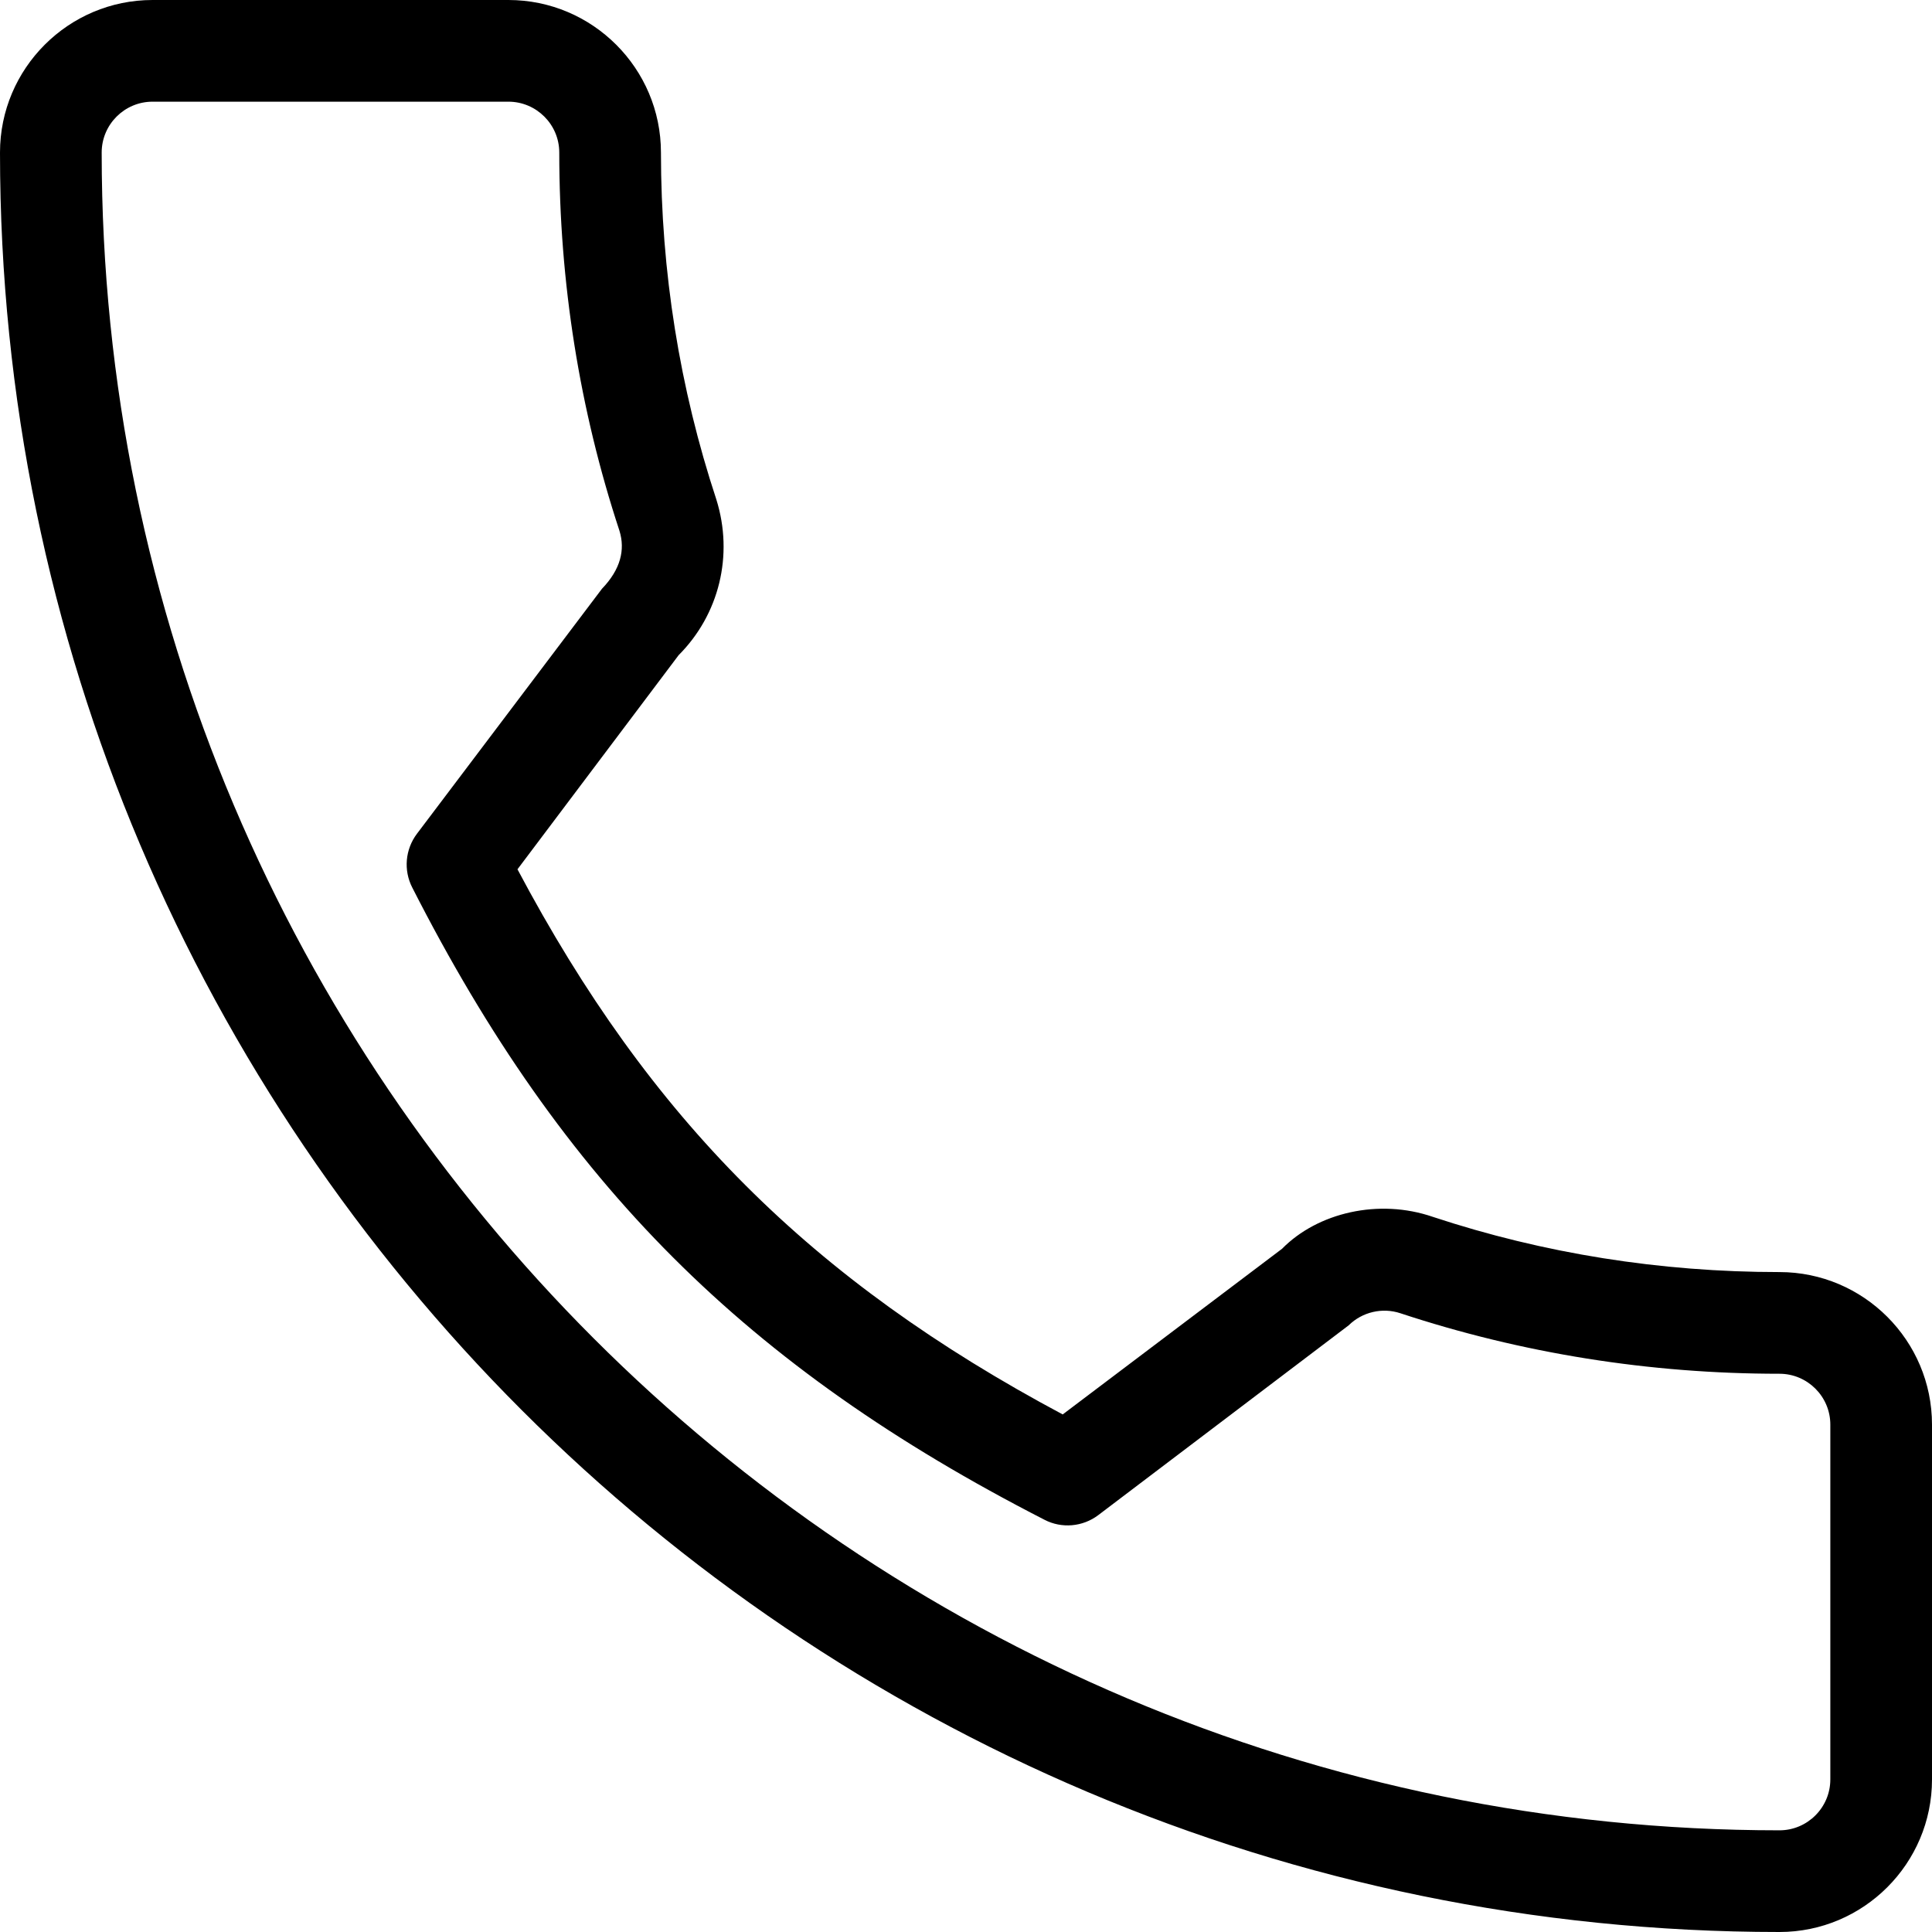
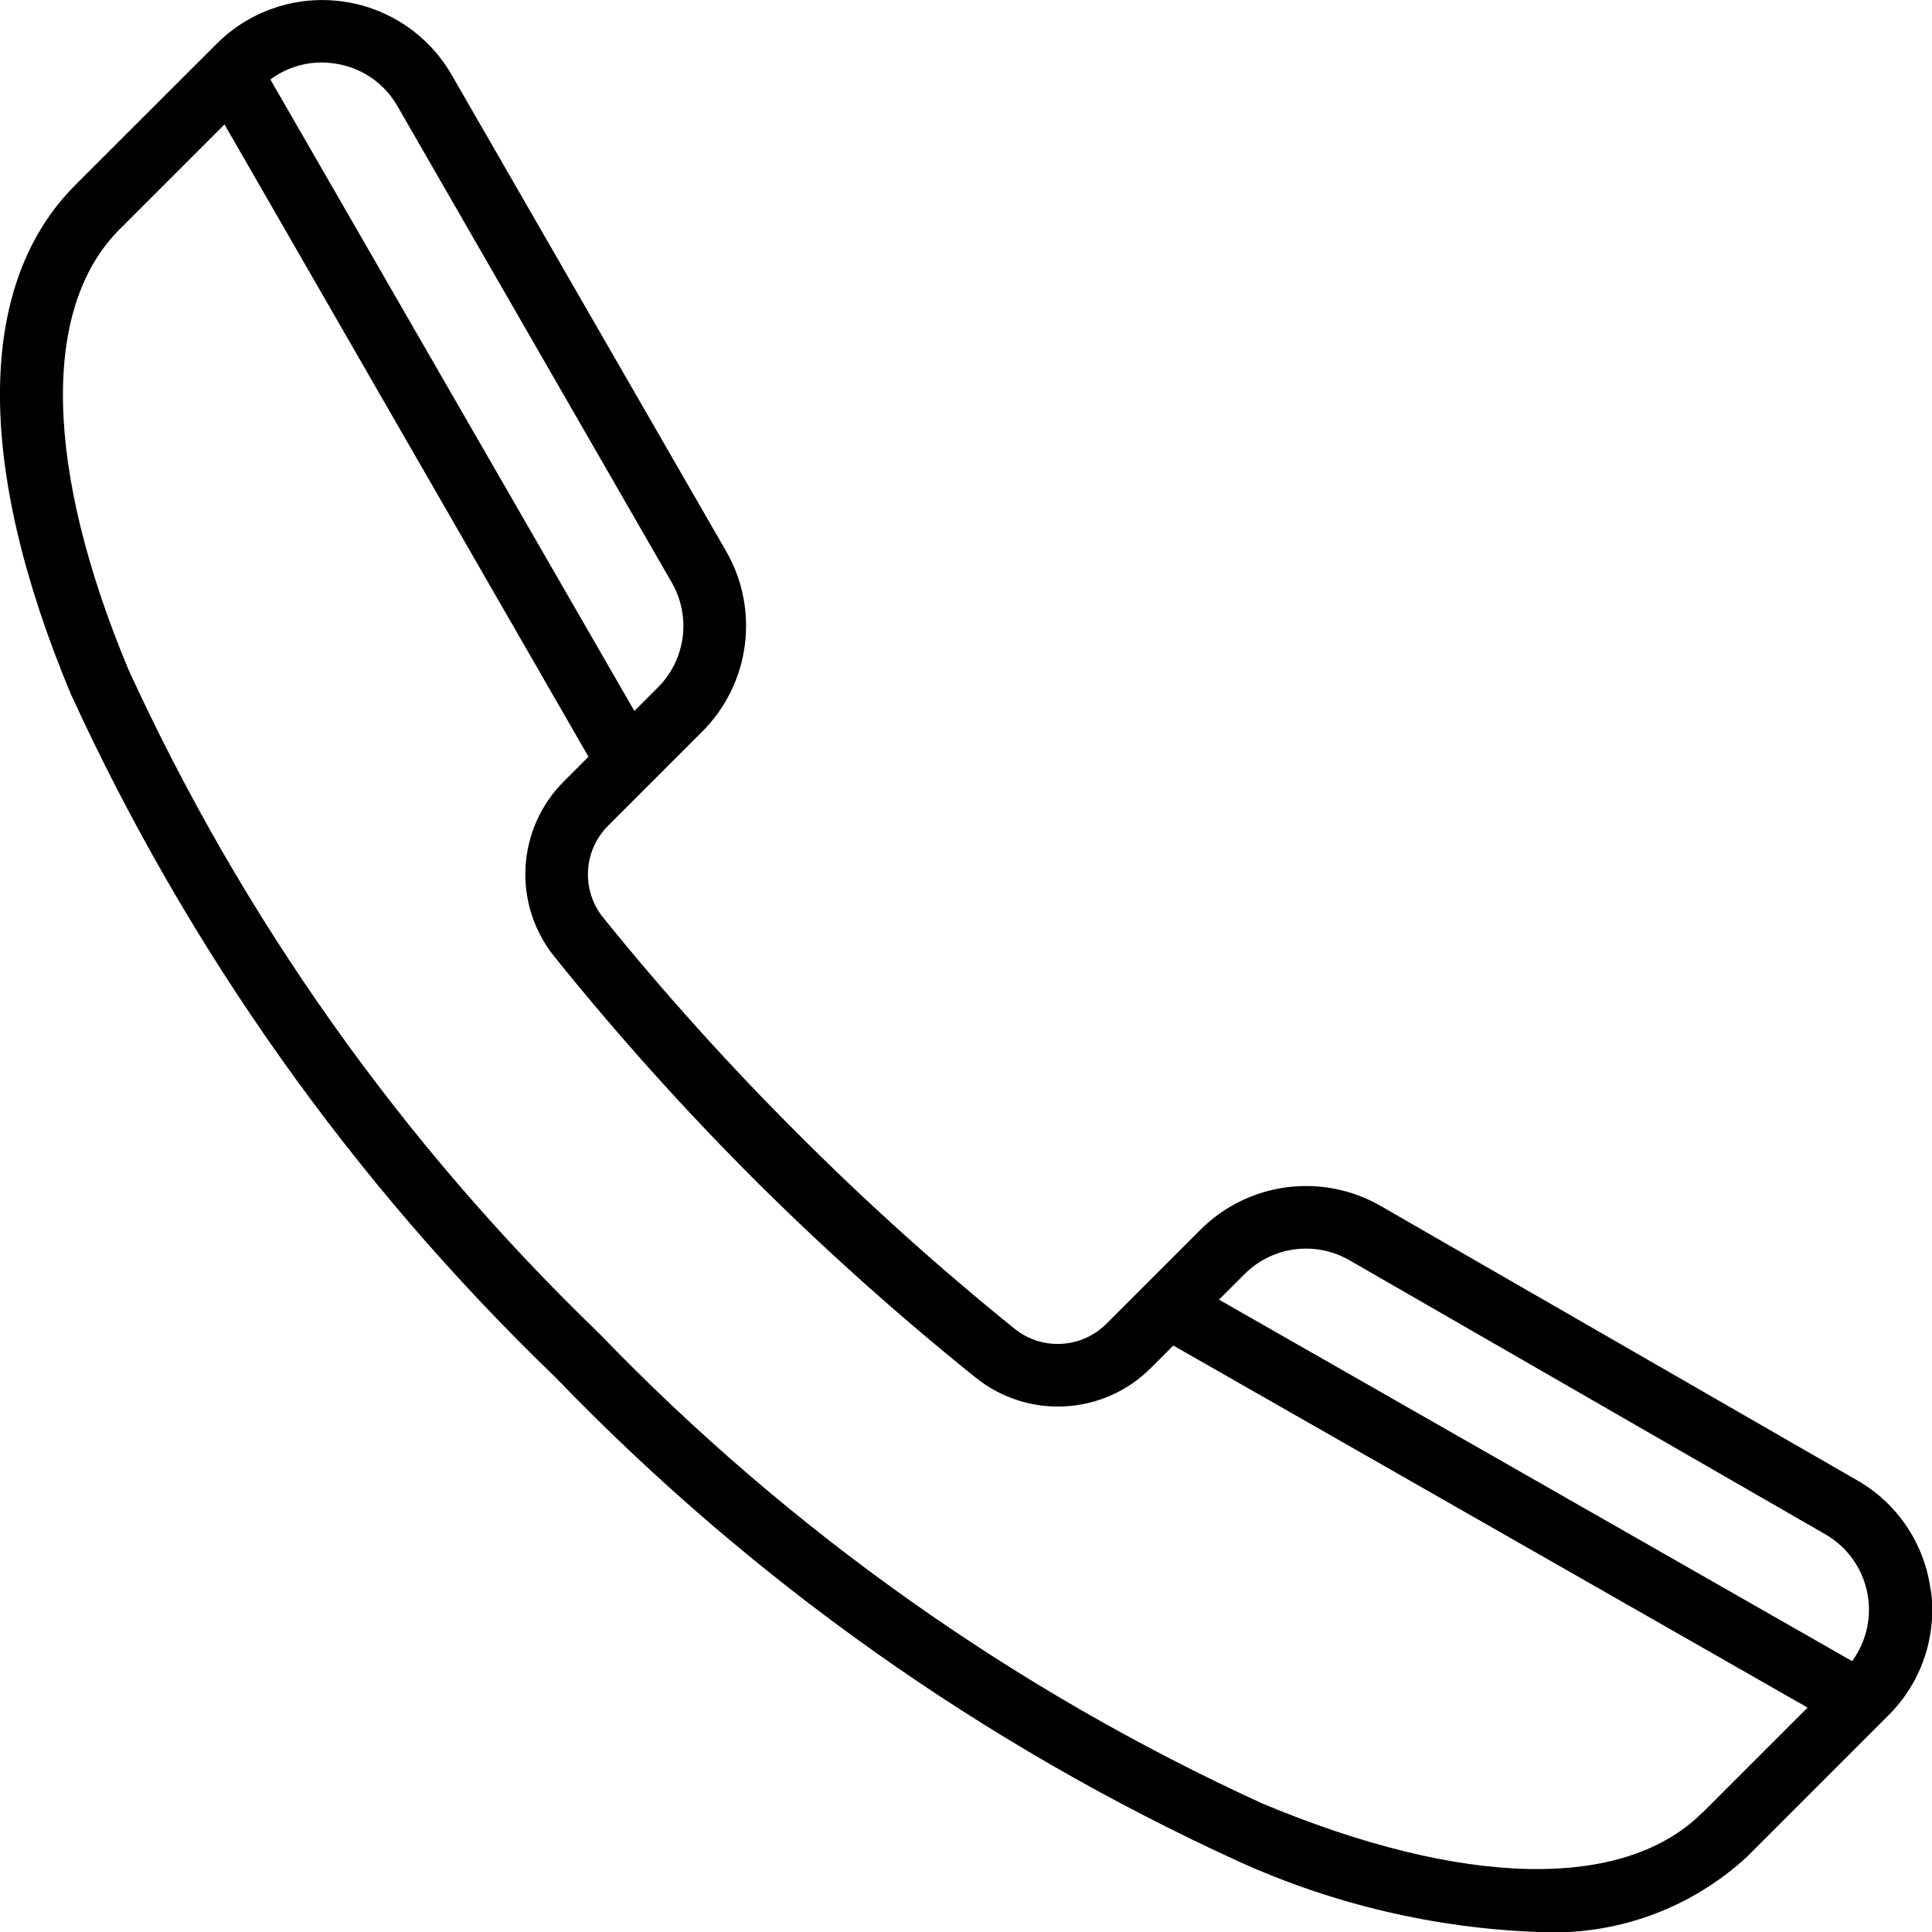
- <svg xmlns="http://www.w3.org/2000/svg" version="1.1" id="Capa_1" x="0px" y="0px" viewBox="0 0 405.333 405.333" xml:space="preserve">
-   <g>
-     <g>
-       <path d="M373.333,266.88c-25.003,0-49.493-3.904-72.725-11.584c-11.328-3.904-24.171-0.896-31.637,6.699l-46.016,34.752    c-52.779-28.16-86.571-61.931-114.389-114.368l33.813-44.928c8.512-8.533,11.563-20.971,7.915-32.64    C142.592,81.472,138.667,56.96,138.667,32c0-17.643-14.357-32-32-32H32C14.357,0,0,14.357,0,32    c0,205.845,167.488,373.333,373.333,373.333c17.643,0,32-14.357,32-32V298.88C405.333,281.237,390.976,266.88,373.333,266.88z     M384,373.333c0,5.888-4.8,10.667-10.667,10.667c-194.091,0-352-157.909-352-352c0-5.888,4.8-10.667,10.667-10.667h74.667    c5.867,0,10.667,4.779,10.667,10.667c0,27.243,4.267,53.995,12.629,79.36c1.237,3.989,0.235,8.107-3.669,12.16l-38.827,51.413    c-2.453,3.264-2.837,7.637-0.981,11.264c31.637,62.144,70.059,100.587,132.651,132.651c3.605,1.877,8.021,1.493,11.285-0.981    l52.523-39.808c2.859-2.816,7.061-3.797,10.859-2.539c25.515,8.427,52.267,12.693,79.531,12.693    c5.867,0,10.667,4.779,10.667,10.667V373.333z" />
-     </g>
+ <svg xmlns="http://www.w3.org/2000/svg" width="20" height="20" viewBox="0 0 20 20">
+   <g id="phone-call_1_" data-name="phone-call (1)" transform="translate(-0.001 0)">
+     <path id="Контур_3" data-name="Контур 3" d="M19.987,16.461a1.535,1.535,0,0,0-.761-1.137l-4.934-2.841a1.548,1.548,0,0,0-1.864.247l-.972.972a.712.712,0,0,1-.952.053,28.089,28.089,0,0,1-2.242-2.017A28.1,28.1,0,0,1,6.246,9.5.712.712,0,0,1,6.3,8.544l.972-.972a1.548,1.548,0,0,0,.247-1.864L4.676.774A1.546,1.546,0,0,0,2.244.453L.779,1.917C-.243,2.939-.259,4.809.733,7.182a23.25,23.25,0,0,0,5.014,7.072,23.249,23.249,0,0,0,7.072,5.014,8.247,8.247,0,0,0,3.1.732,2.954,2.954,0,0,0,2.167-.779l1.464-1.464a1.535,1.535,0,0,0,.439-1.3Zm-6.018-3.416L18.9,15.885a.9.9,0,0,1,.274,1.311L12.62,13.454l.266-.266a.9.9,0,0,1,1.083-.143ZM3.455.656a.891.891,0,0,1,.66.442L6.956,6.032a.9.9,0,0,1-.143,1.083l-.245.245L2.8.823a.887.887,0,0,1,.53-.176.915.915,0,0,1,.12.008ZM17.625,18.763c-.812.812-2.473.778-4.556-.093A22.6,22.6,0,0,1,6.2,13.8,22.6,22.6,0,0,1,1.331,6.932C.46,4.848.426,3.187,1.238,2.375L2.325,1.288,6.093,7.834l-.253.253a1.359,1.359,0,0,0-.1,1.816A28.746,28.746,0,0,0,7.8,12.2,28.761,28.761,0,0,0,10.1,14.26a1.359,1.359,0,0,0,1.816-.1l.231-.231,6.566,3.748-1.086,1.086Z" transform="translate(0 0)" />
  </g>
-   <g>
- </g>
-   <g>
- </g>
-   <g>
- </g>
-   <g>
- </g>
-   <g>
- </g>
-   <g>
- </g>
-   <g>
- </g>
-   <g>
- </g>
-   <g>
- </g>
-   <g>
- </g>
-   <g>
- </g>
-   <g>
- </g>
-   <g>
- </g>
-   <g>
- </g>
-   <g>
- </g>
</svg>
